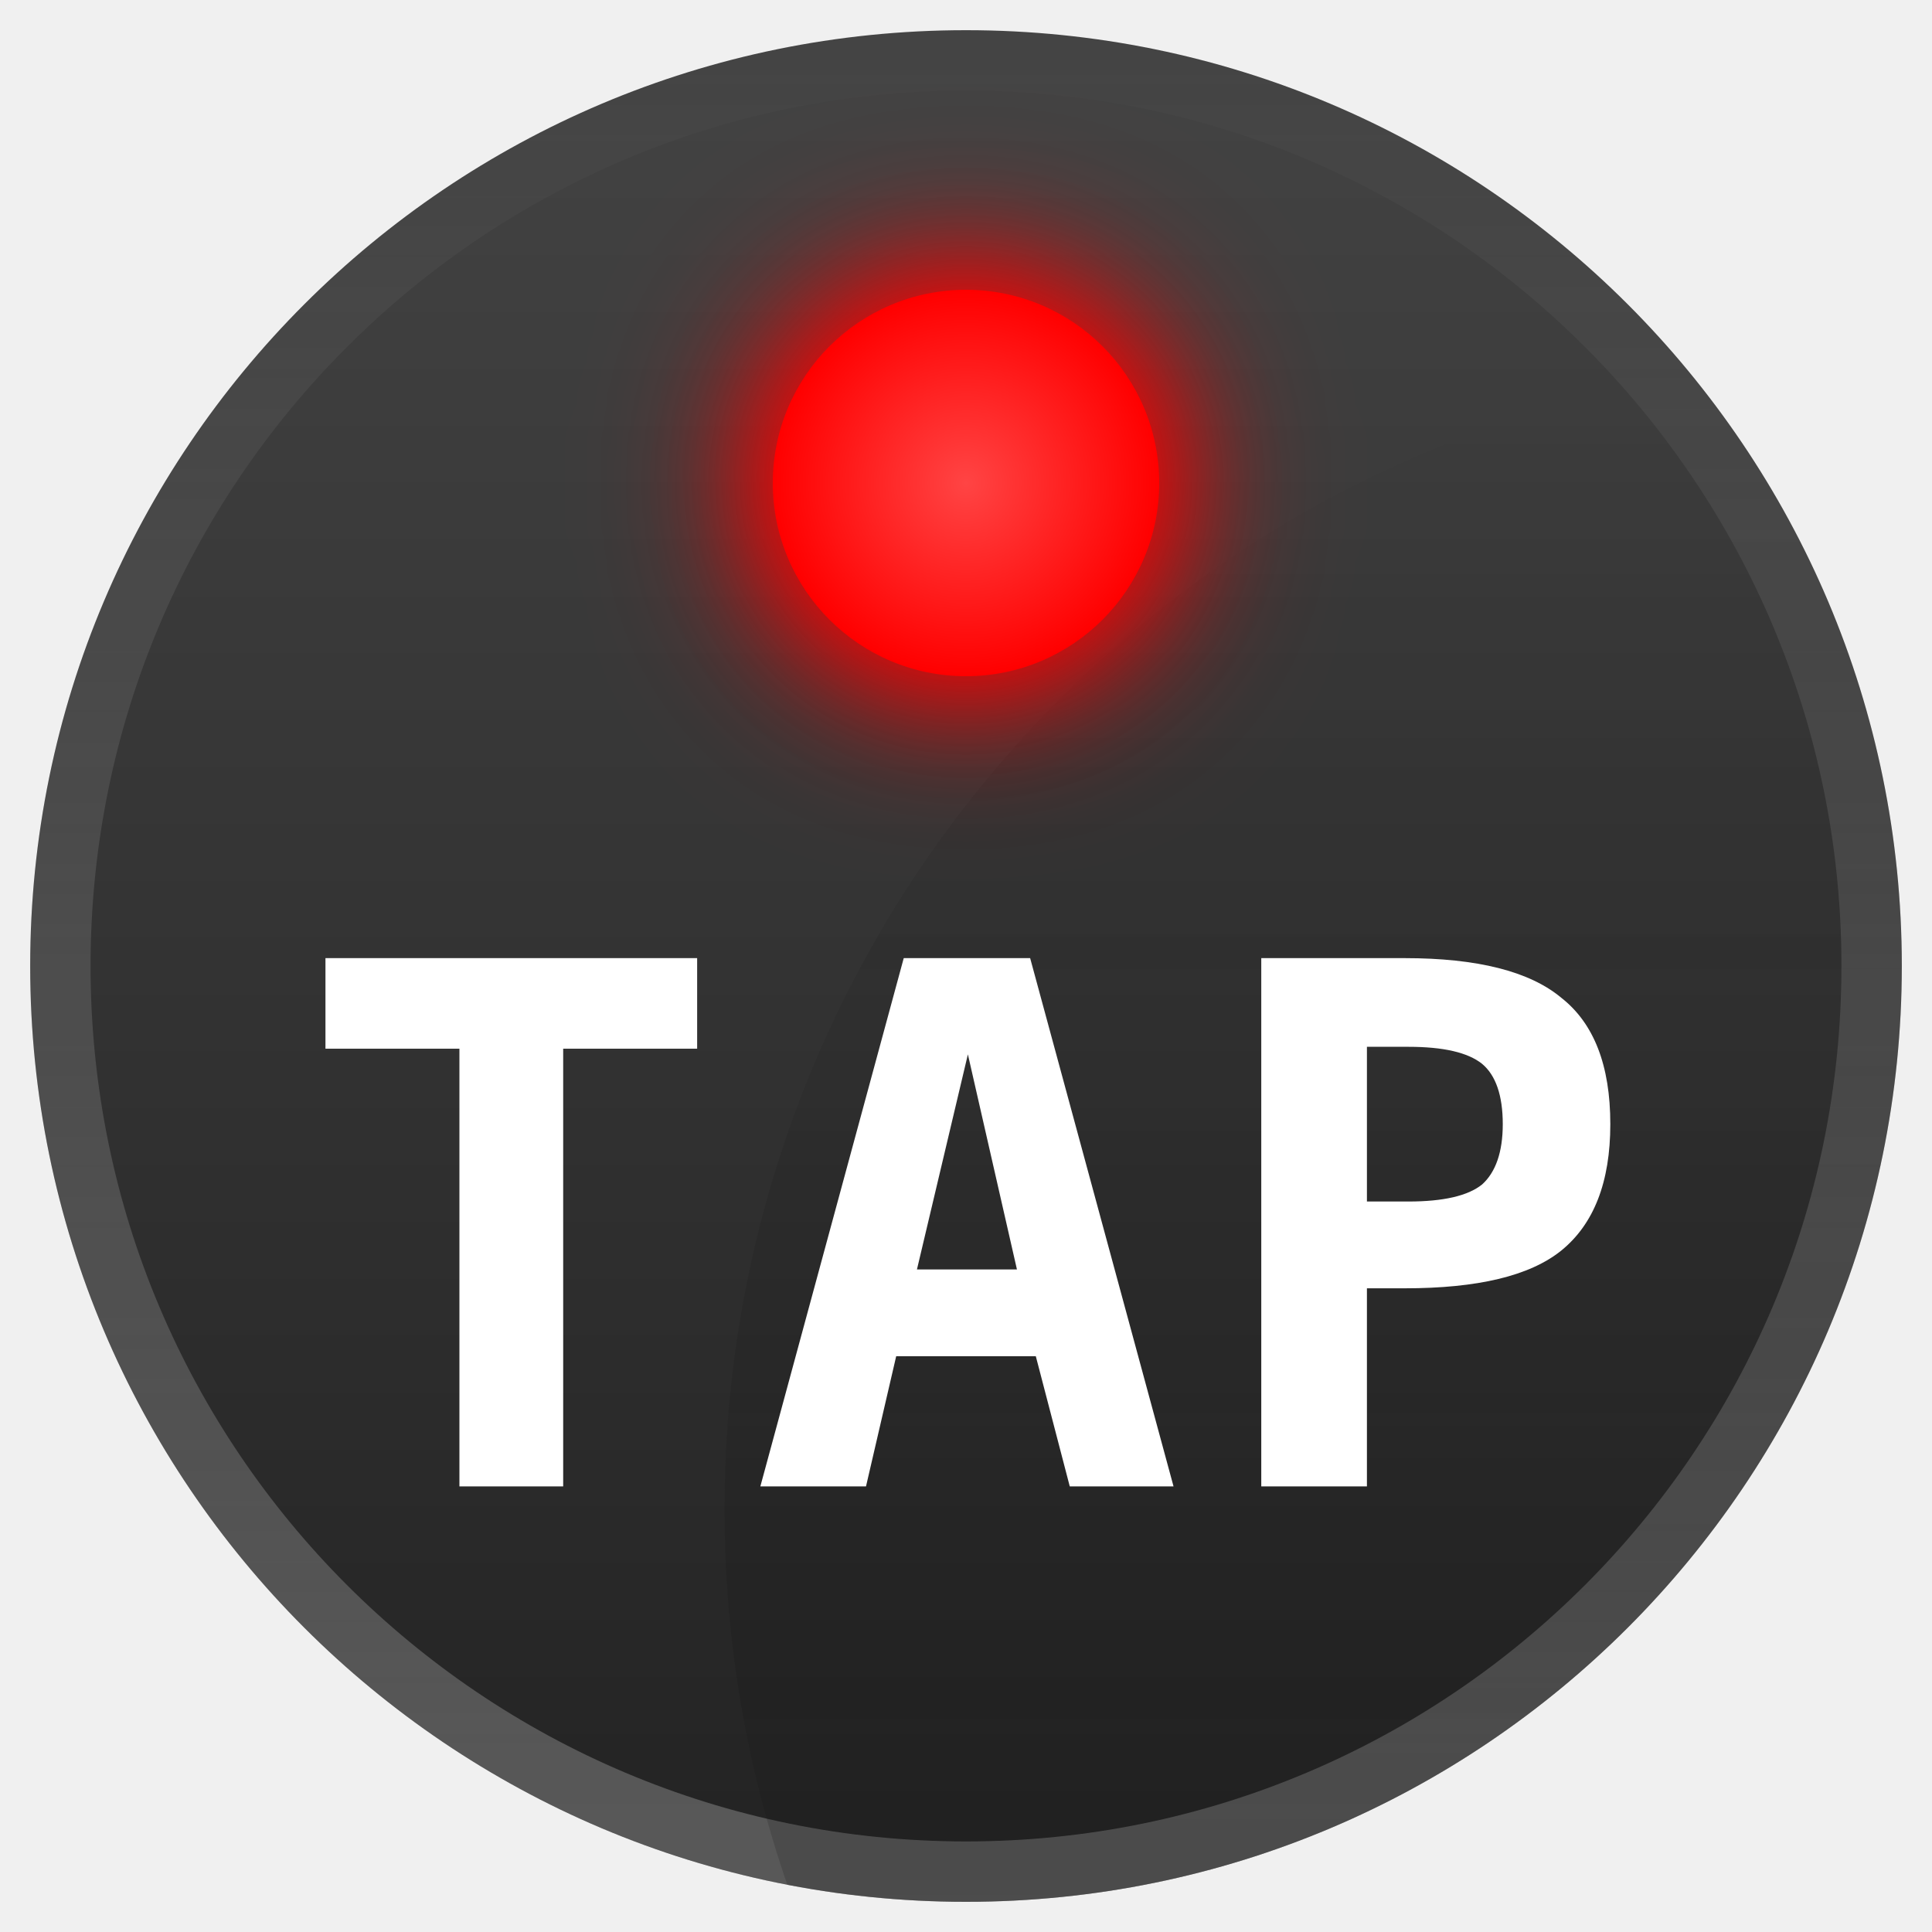
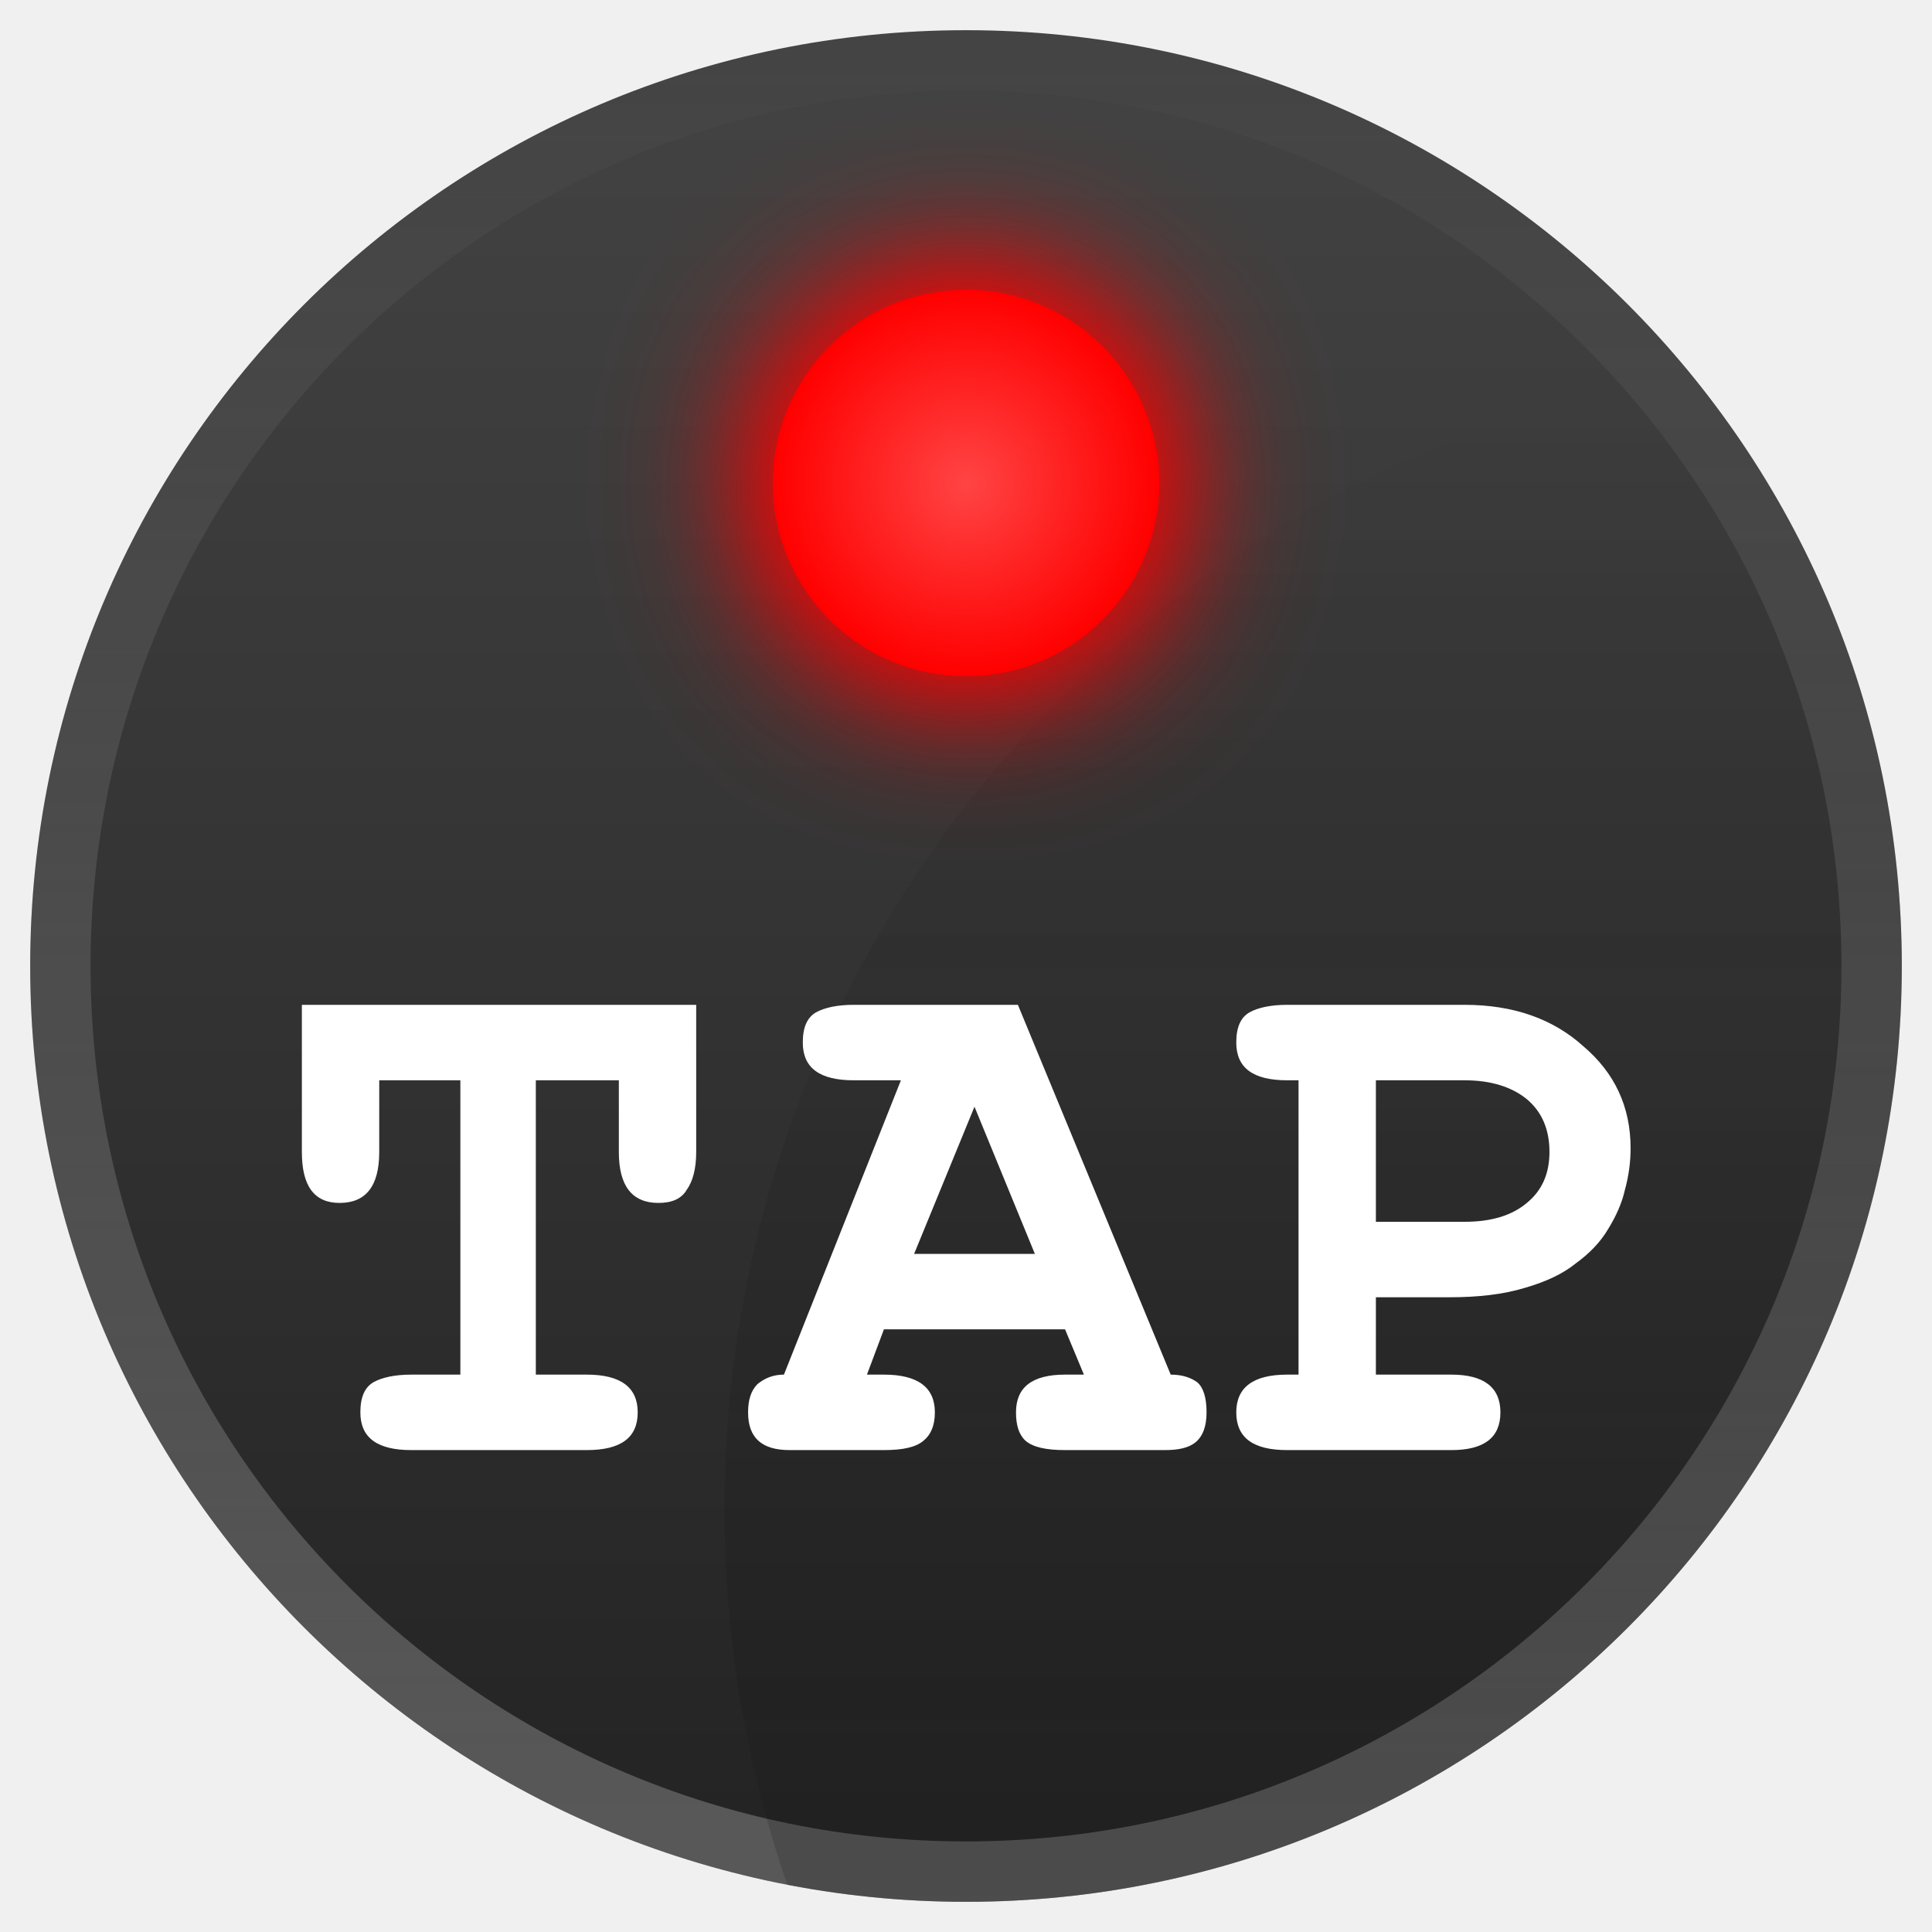
<svg xmlns="http://www.w3.org/2000/svg" xmlns:xlink="http://www.w3.org/1999/xlink" width="16" height="16" id="svg2" version="1.1">
  <defs id="defs4">
    <linearGradient id="linearGradient3858">
      <stop style="stop-color:#ff4444;stop-opacity:1;" offset="0" id="stop3860" />
      <stop style="stop-color:#ff0000;stop-opacity:1;" offset="1" id="stop3862" />
    </linearGradient>
    <linearGradient id="linearGradient3885">
      <stop style="stop-color:#222222;stop-opacity:1;" offset="0" id="stop3887" />
      <stop style="stop-color:#444444;stop-opacity:1;" offset="1" id="stop3889" />
    </linearGradient>
    <linearGradient id="linearGradient3877">
      <stop style="stop-color:#ffffff;stop-opacity:0.502;" offset="0" id="stop3879" />
      <stop style="stop-color:#ffffff;stop-opacity:0;" offset="1" id="stop3881" />
    </linearGradient>
    <linearGradient id="linearGradient4641">
      <stop id="stop4643" style="stop-color:#1a1a1a;stop-opacity:0.275" offset="0" />
      <stop id="stop4645" style="stop-color:#000000;stop-opacity:0" offset="1" />
    </linearGradient>
    <clipPath id="clipPath4657">
      <rect width="15.5" height="15.5" ry="7.75" x="-5.75" y="-5.75" id="rect4659" style="fill:#c73fbf;fill-opacity:0.494;stroke:none" />
    </clipPath>
    <filter id="filter4052" x="-0.384" width="1.768" y="-0.384" height="1.768">
      <feGaussianBlur stdDeviation="0.384" id="feGaussianBlur4054" />
    </filter>
    <linearGradient xlink:href="#linearGradient3885" id="linearGradient3021" gradientUnits="userSpaceOnUse" x1="11.5" y1="16.5" x2="11.5" y2="0.5" />
    <linearGradient xlink:href="#linearGradient3877" id="linearGradient3023" gradientUnits="userSpaceOnUse" x1="10.5" y1="16.5" x2="10.5" y2="0.5" />
    <linearGradient xlink:href="#linearGradient4641" id="linearGradient3025" gradientUnits="userSpaceOnUse" x1="14" y1="16" x2="14" y2="-3" />
    <filter id="filter3854" x="-0.552" width="2.104" y="-0.552" height="2.104">
      <feGaussianBlur stdDeviation="0.552" id="feGaussianBlur3856" />
    </filter>
    <radialGradient xlink:href="#linearGradient3858" id="radialGradient3864" cx="4.5" cy="4.5" fx="4.5" fy="4.5" r="1.2" gradientUnits="userSpaceOnUse" />
  </defs>
  <g id="layer1" transform="translate(0,-1036.362)">
    <g id="g3035">
      <g id="g3866">
-         <path style="fill:url(#linearGradient3021);fill-opacity:1;stroke:none" id="path3757" d="m 15.25,8.5 a 7.75,7.75 0 1 1 -15.5,0 7.75,7.75 0 1 1 15.5,0 z" transform="translate(0.5,1035.862)" />
-         <path style="fill:none;stroke:url(#linearGradient3023);stroke-width:0.5;stroke-miterlimit:4;stroke-opacity:0.498;stroke-dasharray:none" id="path2987" d="m 15,8.5 a 7.5,7.5 0 1 1 -15,0 7.5,7.5 0 1 1 15,0 z" transform="translate(0.5,1035.862)" />
+         <path style="fill:url(#linearGradient3021);fill-opacity:1;stroke:none" id="path3757" d="m 15.25,8.5 c 0,4.28 -3.47,7.75 -7.75,7.75 -4.28,0 -7.75,-3.47 -7.75,-7.75 0,-4.28 3.47,-7.75 7.75,-7.75 4.28,0 7.75,3.47 7.75,7.75 z" transform="translate(0.5,1035.862)" />
+         <path style="fill:none;stroke:url(#linearGradient3023);stroke-width:0.5;stroke-miterlimit:4;stroke-opacity:0.498;stroke-dasharray:none" id="path2987" d="M 15,8.5 C 15,12.642 11.642,16 7.5,16 3.358,16 0,12.642 0,8.5 0,4.358 3.358,1 7.5,1 11.642,1 15,4.358 15,8.5 z" transform="translate(0.5,1035.862)" />
        <path d="m 19,6.5 a 9.5,9.5 0 1 1 -19,0 9.5,9.5 0 1 1 19,0 z" transform="translate(6,1042.362)" clip-path="url(#clipPath4657)" id="path3235" style="fill:url(#linearGradient3025);fill-opacity:1;stroke:none" />
-         <path style="fill:#ff0000;fill-opacity:1;stroke:none;filter:url(#filter3854)" id="path3780" d="m 5.7,4.5 a 1.2,1.2 0 1 1 -2.4,0 1.2,1.2 0 1 1 2.4,0 z" transform="matrix(1.333333,0,0,1.333333,2,1034.362)" />
+         <path style="fill:#ff0000;fill-opacity:1;stroke:none;filter:url(#filter3854)" id="path3780" d="M 5.7,4.5 C 5.7,5.163 5.163,5.7 4.5,5.7 3.837,5.7 3.3,5.163 3.3,4.5 3.3,3.837 3.837,3.3 4.5,3.3 c 0.663,0 1.2,0.537 1.2,1.2 z" transform="matrix(1.333333,0,0,1.333333,2,1034.362)" />
        <rect style="fill:none;stroke:none" id="rect3009" width="16" height="16" x="0" y="1036.362" ry="0" />
-         <path transform="matrix(1.333333,0,0,1.333333,2,1034.362)" d="m 5.7,4.5 a 1.2,1.2 0 1 1 -2.4,0 1.2,1.2 0 1 1 2.4,0 z" id="path4034" style="fill:#ff0000;fill-opacity:1;stroke:none;filter:url(#filter4052)" />
-         <path style="fill:url(#radialGradient3864);fill-opacity:1;stroke:none" id="path3075" d="m 5.7,4.5 a 1.2,1.2 0 1 1 -2.4,0 1.2,1.2 0 1 1 2.4,0 z" transform="matrix(1.333333,0,0,1.333333,2,1034.362)" />
-         <text xml:space="preserve" style="font-size:6px;font-style:normal;font-weight:bold;line-height:125%;letter-spacing:0.16px;word-spacing:0px;fill:#ffffff;fill-opacity:1;stroke:none;font-family:Sans;-inkscape-font-specification:Monospace Bold" x="2.429" y="1048.67" id="text3866">
-           <tspan id="tspan3868" x="2.429" y="1048.67" style="font-size:6px;font-style:normal;font-variant:normal;font-weight:bold;font-stretch:normal;letter-spacing:0.16px;fill:#ffffff;fill-opacity:1;font-family:Monospace;-inkscape-font-specification:Monospace Bold">TAP</tspan>
+         <path transform="matrix(1.333333,0,0,1.333333,2,1034.362)" d="M 5.7,4.5 C 5.7,5.163 5.163,5.7 4.5,5.7 3.837,5.7 3.3,5.163 3.3,4.5 3.3,3.837 3.837,3.3 4.5,3.3 c 0.663,0 1.2,0.537 1.2,1.2 z" id="path4034" style="fill:#ff0000;fill-opacity:1;stroke:none;filter:url(#filter4052)" />
+         <path style="fill:url(#radialGradient3864);fill-opacity:1;stroke:none" id="path3075" d="M 5.7,4.5 C 5.7,5.163 5.163,5.7 4.5,5.7 3.837,5.7 3.3,5.163 3.3,4.5 3.3,3.837 3.837,3.3 4.5,3.3 c 0.663,0 1.2,0.537 1.2,1.2 z" transform="matrix(1.333333,0,0,1.333333,2,1034.362)" />
+         <text xml:space="preserve" style="font-size:6.323px;font-style:normal;font-variant:normal;font-weight:bold;font-stretch:normal;line-height:125%;letter-spacing:0.169px;word-spacing:0px;fill:#ffffff;fill-opacity:1;stroke:none;font-family:FreeMono;-inkscape-font-specification:FreeMono Bold" x="2.234" y="1048.37" id="text3866">
+           <tspan id="tspan3868" x="2.234" y="1048.37" style="font-size:6.323px;font-style:normal;font-variant:normal;font-weight:bold;font-stretch:normal;letter-spacing:0.169px;fill:#ffffff;fill-opacity:1;font-family:FreeMono;-inkscape-font-specification:FreeMono Bold">TAP</tspan>
        </text>
      </g>
+       <text xml:space="preserve" style="font-style:normal;font-variant:normal;font-weight:bold;font-stretch:normal;fill:#ffffff;fill-opacity:1;stroke:#ffffff;stroke-width:0.1;stroke-linecap:round;stroke-linejoin:round;stroke-miterlimit:4;stroke-opacity:1;stroke-dasharray:none;font-family:FreeMono;-inkscape-font-specification:FreeMono Bold" x="-0.707" y="11.404" id="text3249" transform="translate(0,1036.362)">
+         <tspan id="tspan3251" x="-0.707" y="11.404" />
+       </text>
    </g>
  </g>
</svg>
